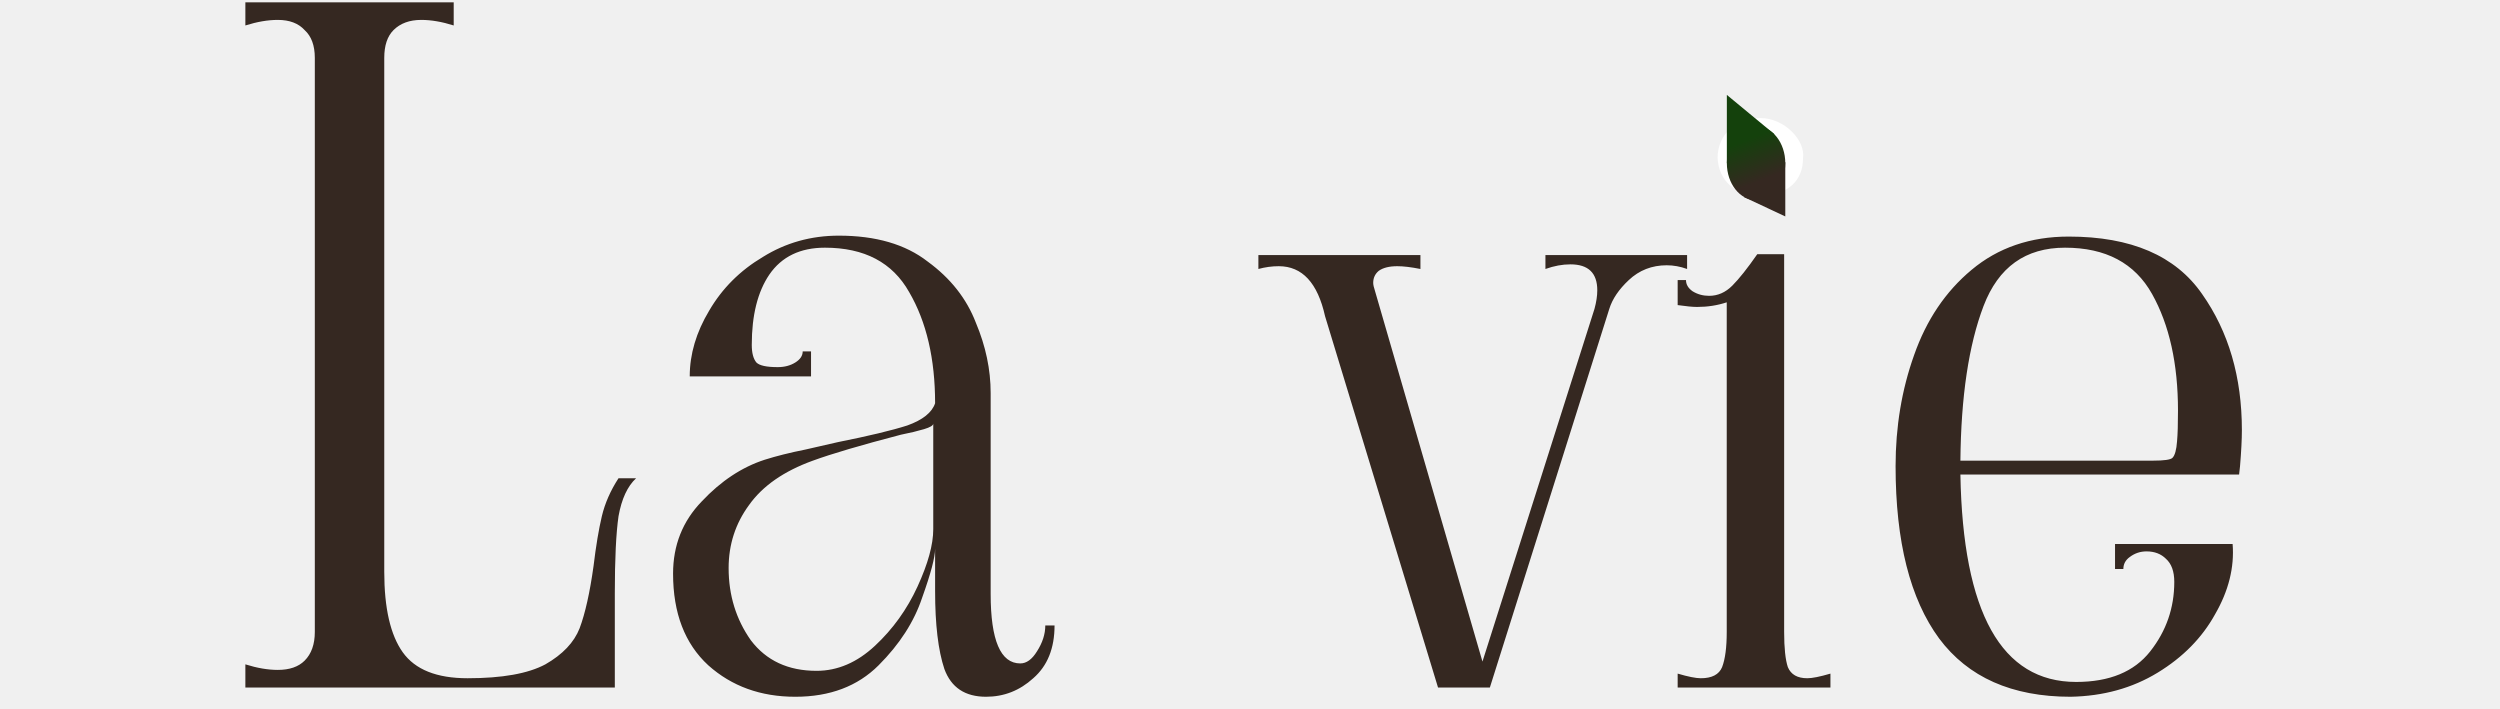
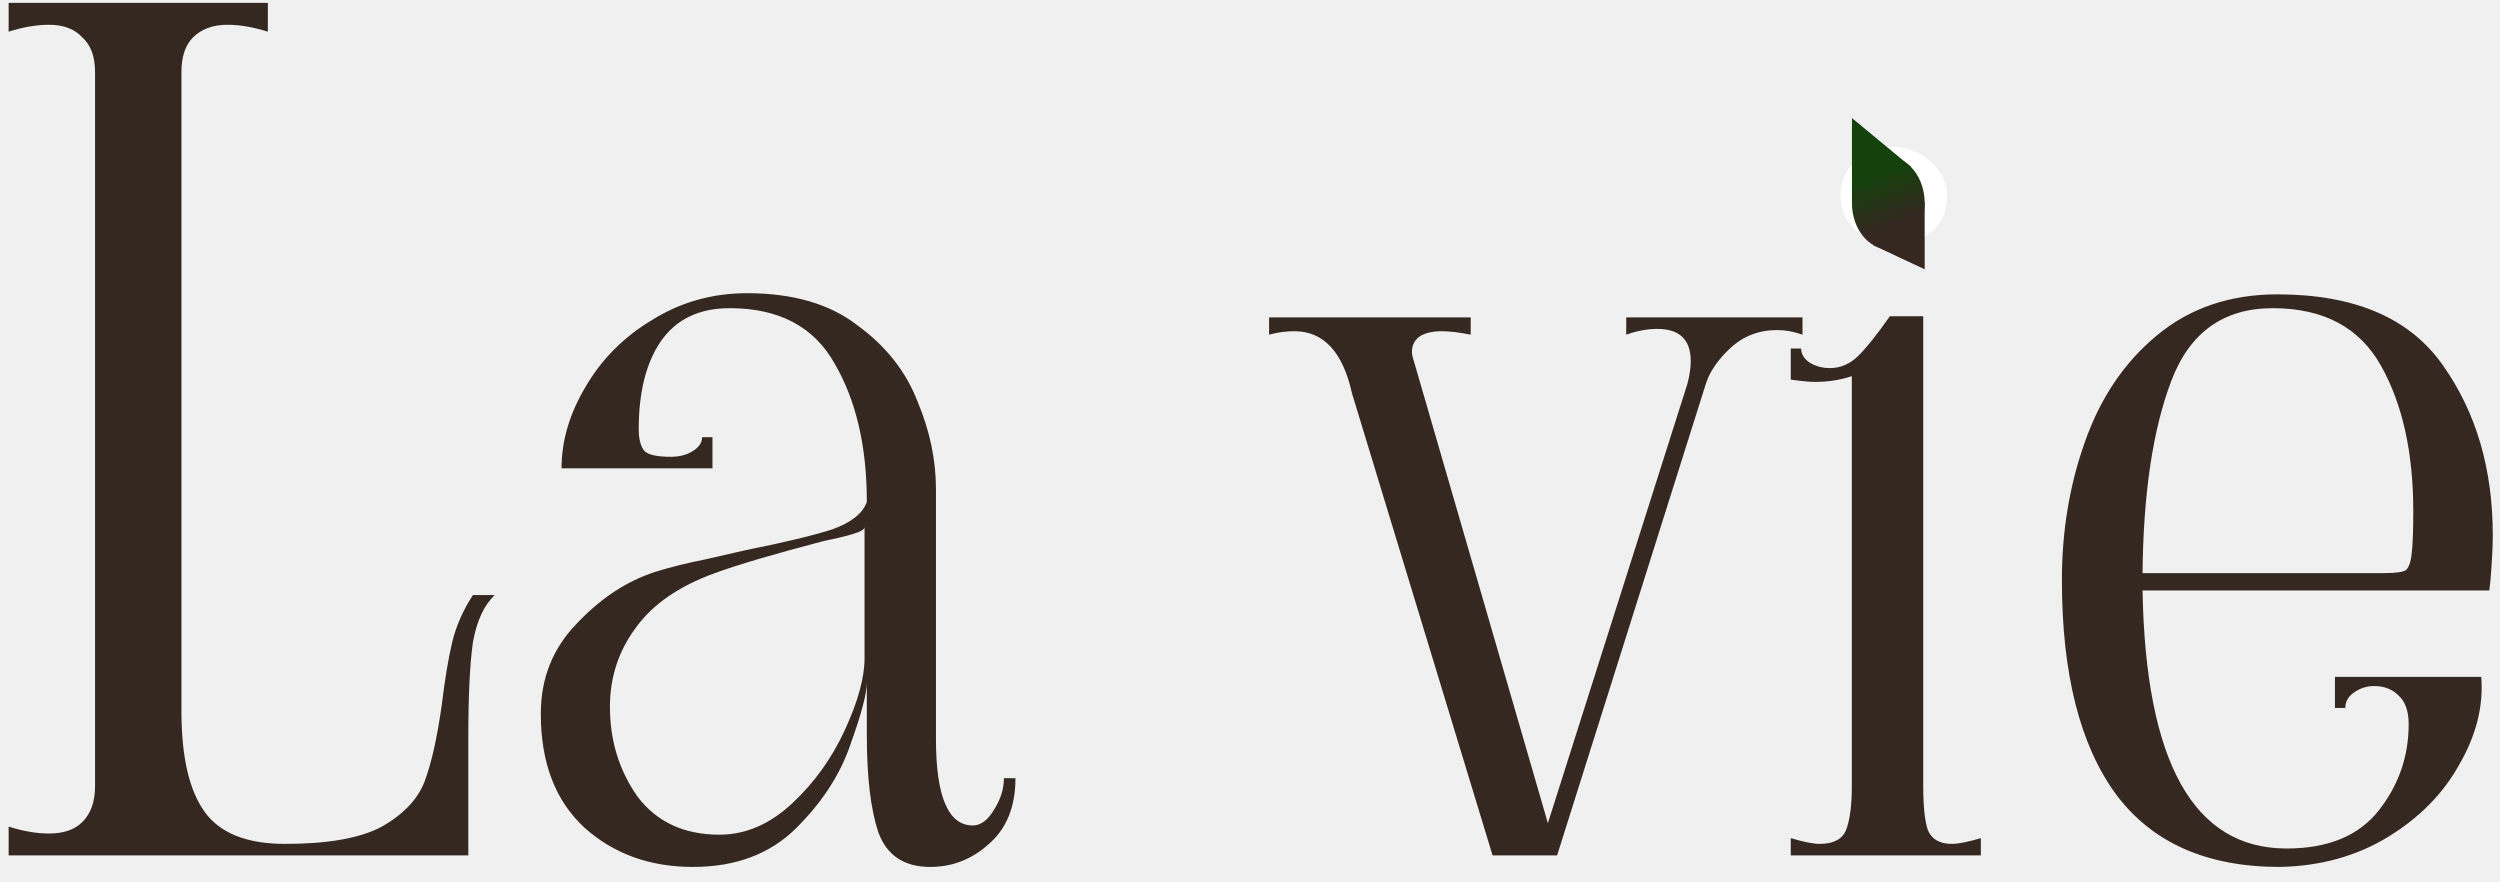
- <svg xmlns="http://www.w3.org/2000/svg" width="1080" height="306" viewBox="0 0 1080 306" fill="none">
+ <svg xmlns="http://www.w3.org/2000/svg" width="868" height="306" viewBox="0 0 868 306" fill="none">
  <g clip-path="url(#clip0_101_2)">
-     <path d="M274.8 206.6C271.067 210.067 268.533 215.533 267.2 223C266.133 230.467 265.6 241.533 265.6 256.2V297H106V287C111.067 288.6 115.733 289.4 120 289.4C125.067 289.4 128.933 288.067 131.6 285.4C134.533 282.467 136 278.333 136 273V25C136 19.667 134.533 15.667 131.6 13C128.933 10.067 125.067 8.6 120 8.6C115.733 8.6 111.067 9.4 106 11V1H196V11C190.933 9.4 186.267 8.6 182 8.6C176.933 8.6 172.933 10.067 170 13C167.333 15.667 166 19.667 166 25V247C166 262.733 168.667 274.333 174 281.8C179.333 289.267 188.667 293 202 293C216.933 293 228.133 291 235.6 287C243.067 282.733 248 277.533 250.4 271.4C252.8 265 254.8 256.067 256.4 244.6C257.467 235.8 258.667 228.6 260 223C261.333 217.4 263.733 211.933 267.2 206.6H274.8ZM343.566 301C328.632 301 316.099 296.467 305.966 287.4C295.832 278.067 290.766 264.867 290.766 247.8C290.766 235.533 294.899 225.133 303.166 216.6C311.432 207.8 320.499 201.8 330.366 198.6C335.432 197 341.299 195.533 347.966 194.2C354.899 192.6 359.566 191.533 361.966 191C375.299 188.333 385.299 185.933 391.966 183.8C398.632 181.4 402.632 178.2 403.966 174.2C403.966 155 400.232 139 392.766 126.2C385.566 113.4 373.432 107 356.366 107C345.699 107 337.699 110.867 332.366 118.6C327.299 126.067 324.766 136.2 324.766 149C324.766 152.467 325.432 155 326.766 156.6C328.099 157.933 331.166 158.6 335.966 158.6C338.899 158.6 341.432 157.933 343.566 156.6C345.699 155.267 346.766 153.667 346.766 151.8H350.366V162.6H297.966C297.966 153 300.766 143.533 306.366 134.2C311.966 124.6 319.699 116.867 329.566 111C339.432 104.867 350.366 101.8 362.366 101.8C378.366 101.8 391.166 105.533 400.766 113C410.632 120.2 417.566 129 421.566 139.4C425.832 149.533 427.966 159.667 427.966 169.8V256.6C427.966 276.6 432.232 286.6 440.766 286.6C443.432 286.6 445.832 284.867 447.966 281.4C450.366 277.667 451.566 273.933 451.566 270.2H455.566C455.566 280.067 452.499 287.667 446.366 293C440.499 298.333 433.699 301 425.966 301C416.899 301 410.899 297 407.966 289C405.299 281 403.966 269.8 403.966 255.4V237C403.966 240.733 402.099 247.8 398.366 258.2C394.899 268.6 388.632 278.333 379.566 287.4C370.499 296.467 358.499 301 343.566 301ZM352.766 289.8C361.832 289.8 370.232 286.2 377.966 279C385.699 271.8 391.832 263.267 396.366 253.4C400.899 243.533 403.166 235.267 403.166 228.6V183C403.166 183.8 401.832 184.6 399.166 185.4C396.499 186.2 393.166 187 389.166 187.8C371.832 192.333 359.166 196.067 351.166 199C338.632 203.533 329.432 209.933 323.566 218.2C317.699 226.2 314.766 235.267 314.766 245.4C314.766 257.133 317.966 267.533 324.366 276.6C331.032 285.4 340.499 289.8 352.766 289.8ZM728.825 110.2V116.2C725.892 115.133 722.958 114.6 720.025 114.6C713.625 114.6 708.158 116.733 703.625 121C699.358 125 696.558 129.133 695.225 133.4L643.625 297H621.225L572.425 136.6C569.225 122.2 562.558 115 552.425 115C549.492 115 546.558 115.4 543.625 116.2V110.2H613.625V116.2C609.625 115.4 606.292 115 603.625 115C600.158 115 597.492 115.667 595.625 117C594.025 118.333 593.225 120.067 593.225 122.2C593.225 123 593.492 124.2 594.025 125.8L640.425 285.8L688.825 133.4C689.625 130.467 690.025 127.8 690.025 125.4C690.025 117.933 686.158 114.2 678.425 114.2C674.958 114.2 671.358 114.867 667.625 116.2V110.2H728.825ZM759.95 84.2C755.15 84.2 751.15 82.733 747.95 79.8C744.75 76.867 743.15 73.133 743.15 68.6C743.15 64.067 744.75 60.333 747.95 57.4C751.15 54.467 755.15 53 759.95 53C764.75 53 768.75 54.6 771.95 57.8C775.417 60.733 777.15 64.333 777.15 68.6C777.15 73.133 775.55 76.867 772.35 79.8C769.15 82.733 765.017 84.2 759.95 84.2ZM724.75 291C729.283 292.333 732.617 293 734.75 293C739.55 293 742.617 291.4 743.95 288.2C745.283 284.733 745.95 279.667 745.95 273V130.6C741.95 131.933 737.683 132.6 733.15 132.6C731.283 132.6 728.483 132.333 724.75 131.8V121H728.35C728.35 122.867 729.283 124.467 731.15 125.8C733.283 127.133 735.683 127.8 738.35 127.8C742.083 127.8 745.417 126.333 748.35 123.4C751.283 120.467 754.883 115.933 759.15 109.8H770.75V273C770.75 279.933 771.283 285 772.35 288.2C773.683 291.4 776.483 293 780.75 293C782.883 293 786.217 292.333 790.75 291V297H724.75V291ZM894.491 301C869.157 301 850.224 292.6 837.691 275.8C825.157 258.733 818.891 233.933 818.891 201.4C818.891 184.333 821.557 168.333 826.891 153.4C832.224 138.2 840.491 125.933 851.691 116.6C863.157 107 877.157 102.2 893.691 102.2C920.624 102.2 939.824 110.467 951.291 127C962.757 143.267 968.491 162.867 968.491 185.8C968.491 189.8 968.224 195 967.691 201.4L967.291 205H846.891C847.957 264.733 864.624 294.6 896.891 294.6C911.291 294.6 921.957 290.2 928.891 281.4C935.824 272.6 939.291 262.6 939.291 251.4C939.291 246.867 938.091 243.533 935.691 241.4C933.557 239.267 930.757 238.2 927.291 238.2C924.624 238.2 922.224 239 920.091 240.6C918.224 241.933 917.291 243.667 917.291 245.8H913.691V235H964.491C965.291 245.133 962.757 255.267 956.891 265.4C951.291 275.533 943.024 283.933 932.091 290.6C921.157 297.267 908.624 300.733 894.491 301ZM930.091 199C934.891 199 937.691 198.6 938.491 197.8C939.557 196.733 940.224 194.333 940.491 190.6C940.757 187.667 940.891 183.267 940.891 177.4C940.891 157.133 937.157 140.333 929.691 127C922.224 113.667 909.691 107 892.091 107C875.024 107 863.291 115.4 856.891 132.2C850.491 149 847.157 171.267 846.891 199H930.091Z" fill="#352821" />
-     <path d="M778.911 68.27C778.911 77.808 772.94 83.921 760.456 85C749.057 83.921 742.543 77.984 742 68.27C742 58.016 749.963 51 760.456 51C770.948 51 779.997 60.714 778.911 68.27Z" fill="white" />
-     <path d="M746 41L766.571 58L746 70.5V41Z" fill="#14410C" />
-     <path d="M771.246 93.5L753.28 85.084L771.246 70L771.246 93.5Z" fill="#352821" />
-     <ellipse cx="758.623" cy="70.5" rx="12.623" ry="16" fill="url(#paint0_linear_101_2)" />
+     <path d="M171.8 206.6C168.067 210.067 165.533 215.533 164.2 223C163.133 230.467 162.6 241.533 162.6 256.2V297H3V287C8.067 288.6 12.733 289.4 17 289.4C22.067 289.4 25.933 288.067 28.6 285.4C31.533 282.467 33 278.333 33 273V25C33 19.667 31.533 15.667 28.6 13C25.933 10.067 22.067 8.6 17 8.6C12.733 8.6 8.067 9.4 3 11V1H93V11C87.933 9.4 83.267 8.6 79 8.6C73.933 8.6 69.933 10.067 67 13C64.333 15.667 63 19.667 63 25V247C63 262.733 65.667 274.333 71 281.8C76.333 289.267 85.667 293 99 293C113.933 293 125.133 291 132.6 287C140.067 282.733 145 277.533 147.4 271.4C149.8 265 151.8 256.067 153.4 244.6C154.467 235.8 155.667 228.6 157 223C158.333 217.4 160.733 211.933 164.2 206.6H171.8ZM240.566 301C225.632 301 213.099 296.467 202.966 287.4C192.832 278.067 187.766 264.867 187.766 247.8C187.766 235.533 191.899 225.133 200.166 216.6C208.432 207.8 217.499 201.8 227.366 198.6C232.432 197 238.299 195.533 244.966 194.2C251.899 192.6 256.566 191.533 258.966 191C272.299 188.333 282.299 185.933 288.966 183.8C295.632 181.4 299.632 178.2 300.966 174.2C300.966 155 297.232 139 289.766 126.2C282.566 113.4 270.432 107 253.366 107C242.699 107 234.699 110.867 229.366 118.6C224.299 126.067 221.766 136.2 221.766 149C221.766 152.467 222.432 155 223.766 156.6C225.099 157.933 228.166 158.6 232.966 158.6C235.899 158.6 238.432 157.933 240.566 156.6C242.699 155.267 243.766 153.667 243.766 151.8H247.366V162.6H194.966C194.966 153 197.766 143.533 203.366 134.2C208.966 124.6 216.699 116.867 226.566 111C236.432 104.867 247.366 101.8 259.366 101.8C275.366 101.8 288.166 105.533 297.766 113C307.632 120.2 314.566 129 318.566 139.4C322.832 149.533 324.966 159.667 324.966 169.8V256.6C324.966 276.6 329.232 286.6 337.766 286.6C340.432 286.6 342.832 284.867 344.966 281.4C347.366 277.667 348.566 273.933 348.566 270.2H352.566C352.566 280.067 349.499 287.667 343.366 293C337.499 298.333 330.699 301 322.966 301C313.899 301 307.899 297 304.966 289C302.299 281 300.966 269.8 300.966 255.4V237C300.966 240.733 299.099 247.8 295.366 258.2C291.899 268.6 285.632 278.333 276.566 287.4C267.499 296.467 255.499 301 240.566 301ZM249.766 289.8C258.832 289.8 267.232 286.2 274.966 279C282.699 271.8 288.832 263.267 293.366 253.4C297.899 243.533 300.166 235.267 300.166 228.6V183C300.166 183.8 298.832 184.6 296.166 185.4C293.499 186.2 290.166 187 286.166 187.8C268.832 192.333 256.166 196.067 248.166 199C235.632 203.533 226.432 209.933 220.566 218.2C214.699 226.2 211.766 235.267 211.766 245.4C211.766 257.133 214.966 267.533 221.366 276.6C228.032 285.4 237.499 289.8 249.766 289.8ZM625.825 110.2V116.2C622.892 115.133 619.958 114.6 617.025 114.6C610.625 114.6 605.158 116.733 600.625 121C596.358 125 593.558 129.133 592.225 133.4L540.625 297H518.225L469.425 136.6C466.225 122.2 459.558 115 449.425 115C446.492 115 443.558 115.4 440.625 116.2V110.2H510.625V116.2C506.625 115.4 503.292 115 500.625 115C497.158 115 494.492 115.667 492.625 117C491.025 118.333 490.225 120.067 490.225 122.2C490.225 123 490.492 124.2 491.025 125.8L537.425 285.8L585.825 133.4C586.625 130.467 587.025 127.8 587.025 125.4C587.025 117.933 583.158 114.2 575.425 114.2C571.958 114.2 568.358 114.867 564.625 116.2V110.2H625.825ZM656.95 84.2C652.15 84.2 648.15 82.733 644.95 79.8C641.75 76.867 640.15 73.133 640.15 68.6C640.15 64.067 641.75 60.333 644.95 57.4C648.15 54.467 652.15 53 656.95 53C661.75 53 665.75 54.6 668.95 57.8C672.417 60.733 674.15 64.333 674.15 68.6C674.15 73.133 672.55 76.867 669.35 79.8C666.15 82.733 662.017 84.2 656.95 84.2ZM621.75 291C626.283 292.333 629.617 293 631.75 293C636.55 293 639.617 291.4 640.95 288.2C642.283 284.733 642.95 279.667 642.95 273V130.6C638.95 131.933 634.683 132.6 630.15 132.6C628.283 132.6 625.483 132.333 621.75 131.8V121H625.35C625.35 122.867 626.283 124.467 628.15 125.8C630.283 127.133 632.683 127.8 635.35 127.8C639.083 127.8 642.417 126.333 645.35 123.4C648.283 120.467 651.883 115.933 656.15 109.8H667.75V273C667.75 279.933 668.283 285 669.35 288.2C670.683 291.4 673.483 293 677.75 293C679.883 293 683.217 292.333 687.75 291V297H621.75V291ZM791.491 301C766.157 301 747.224 292.6 734.691 275.8C722.157 258.733 715.891 233.933 715.891 201.4C715.891 184.333 718.557 168.333 723.891 153.4C729.224 138.2 737.491 125.933 748.691 116.6C760.157 107 774.157 102.2 790.691 102.2C817.624 102.2 836.824 110.467 848.291 127C859.757 143.267 865.491 162.867 865.491 185.8C865.491 189.8 865.224 195 864.691 201.4L864.291 205H743.891C744.957 264.733 761.624 294.6 793.891 294.6C808.291 294.6 818.957 290.2 825.891 281.4C832.824 272.6 836.291 262.6 836.291 251.4C836.291 246.867 835.091 243.533 832.691 241.4C830.557 239.267 827.757 238.2 824.291 238.2C821.624 238.2 819.224 239 817.091 240.6C815.224 241.933 814.291 243.667 814.291 245.8H810.691V235H861.491C862.291 245.133 859.757 255.267 853.891 265.4C848.291 275.533 840.024 283.933 829.091 290.6C818.157 297.267 805.624 300.733 791.491 301ZM827.091 199C831.891 199 834.691 198.6 835.491 197.8C836.557 196.733 837.224 194.333 837.491 190.6C837.757 187.667 837.891 183.267 837.891 177.4C837.891 157.133 834.157 140.333 826.691 127C819.224 113.667 806.691 107 789.091 107C772.024 107 760.291 115.4 753.891 132.2C747.491 149 744.157 171.267 743.891 199H827.091Z" fill="#352821" />
+     <path d="M675.911 68.27C675.911 77.808 669.94 83.921 657.456 85C646.057 83.921 639.543 77.984 639 68.27C639 58.016 646.963 51 657.456 51C667.948 51 676.997 60.714 675.911 68.27Z" fill="white" />
+     <path d="M643 41L663.571 58L643 70.5V41Z" fill="#14410C" />
+     <path d="M668.246 93.5L650.28 85.084L668.246 70L668.246 93.5Z" fill="#352821" />
+     <ellipse cx="655.623" cy="70.5" rx="12.623" ry="16" fill="url(#paint0_linear_101_2)" />
  </g>
  <defs>
-     <linearGradient id="paint0_linear_101_2" x1="758" y1="59" x2="771.238" y2="92.035" gradientUnits="userSpaceOnUse">
+     <linearGradient id="paint0_linear_101_2" x1="655" y1="59" x2="668.238" y2="92.035" gradientUnits="userSpaceOnUse">
      <stop stop-color="#14410C" />
      <stop offset="0.526" stop-color="#352821" />
    </linearGradient>
    <clipPath id="clip0_101_2">
-       <rect width="1080" height="306" fill="white" />
+       <rect width="868" height="306" fill="white" />
    </clipPath>
  </defs>
</svg>
